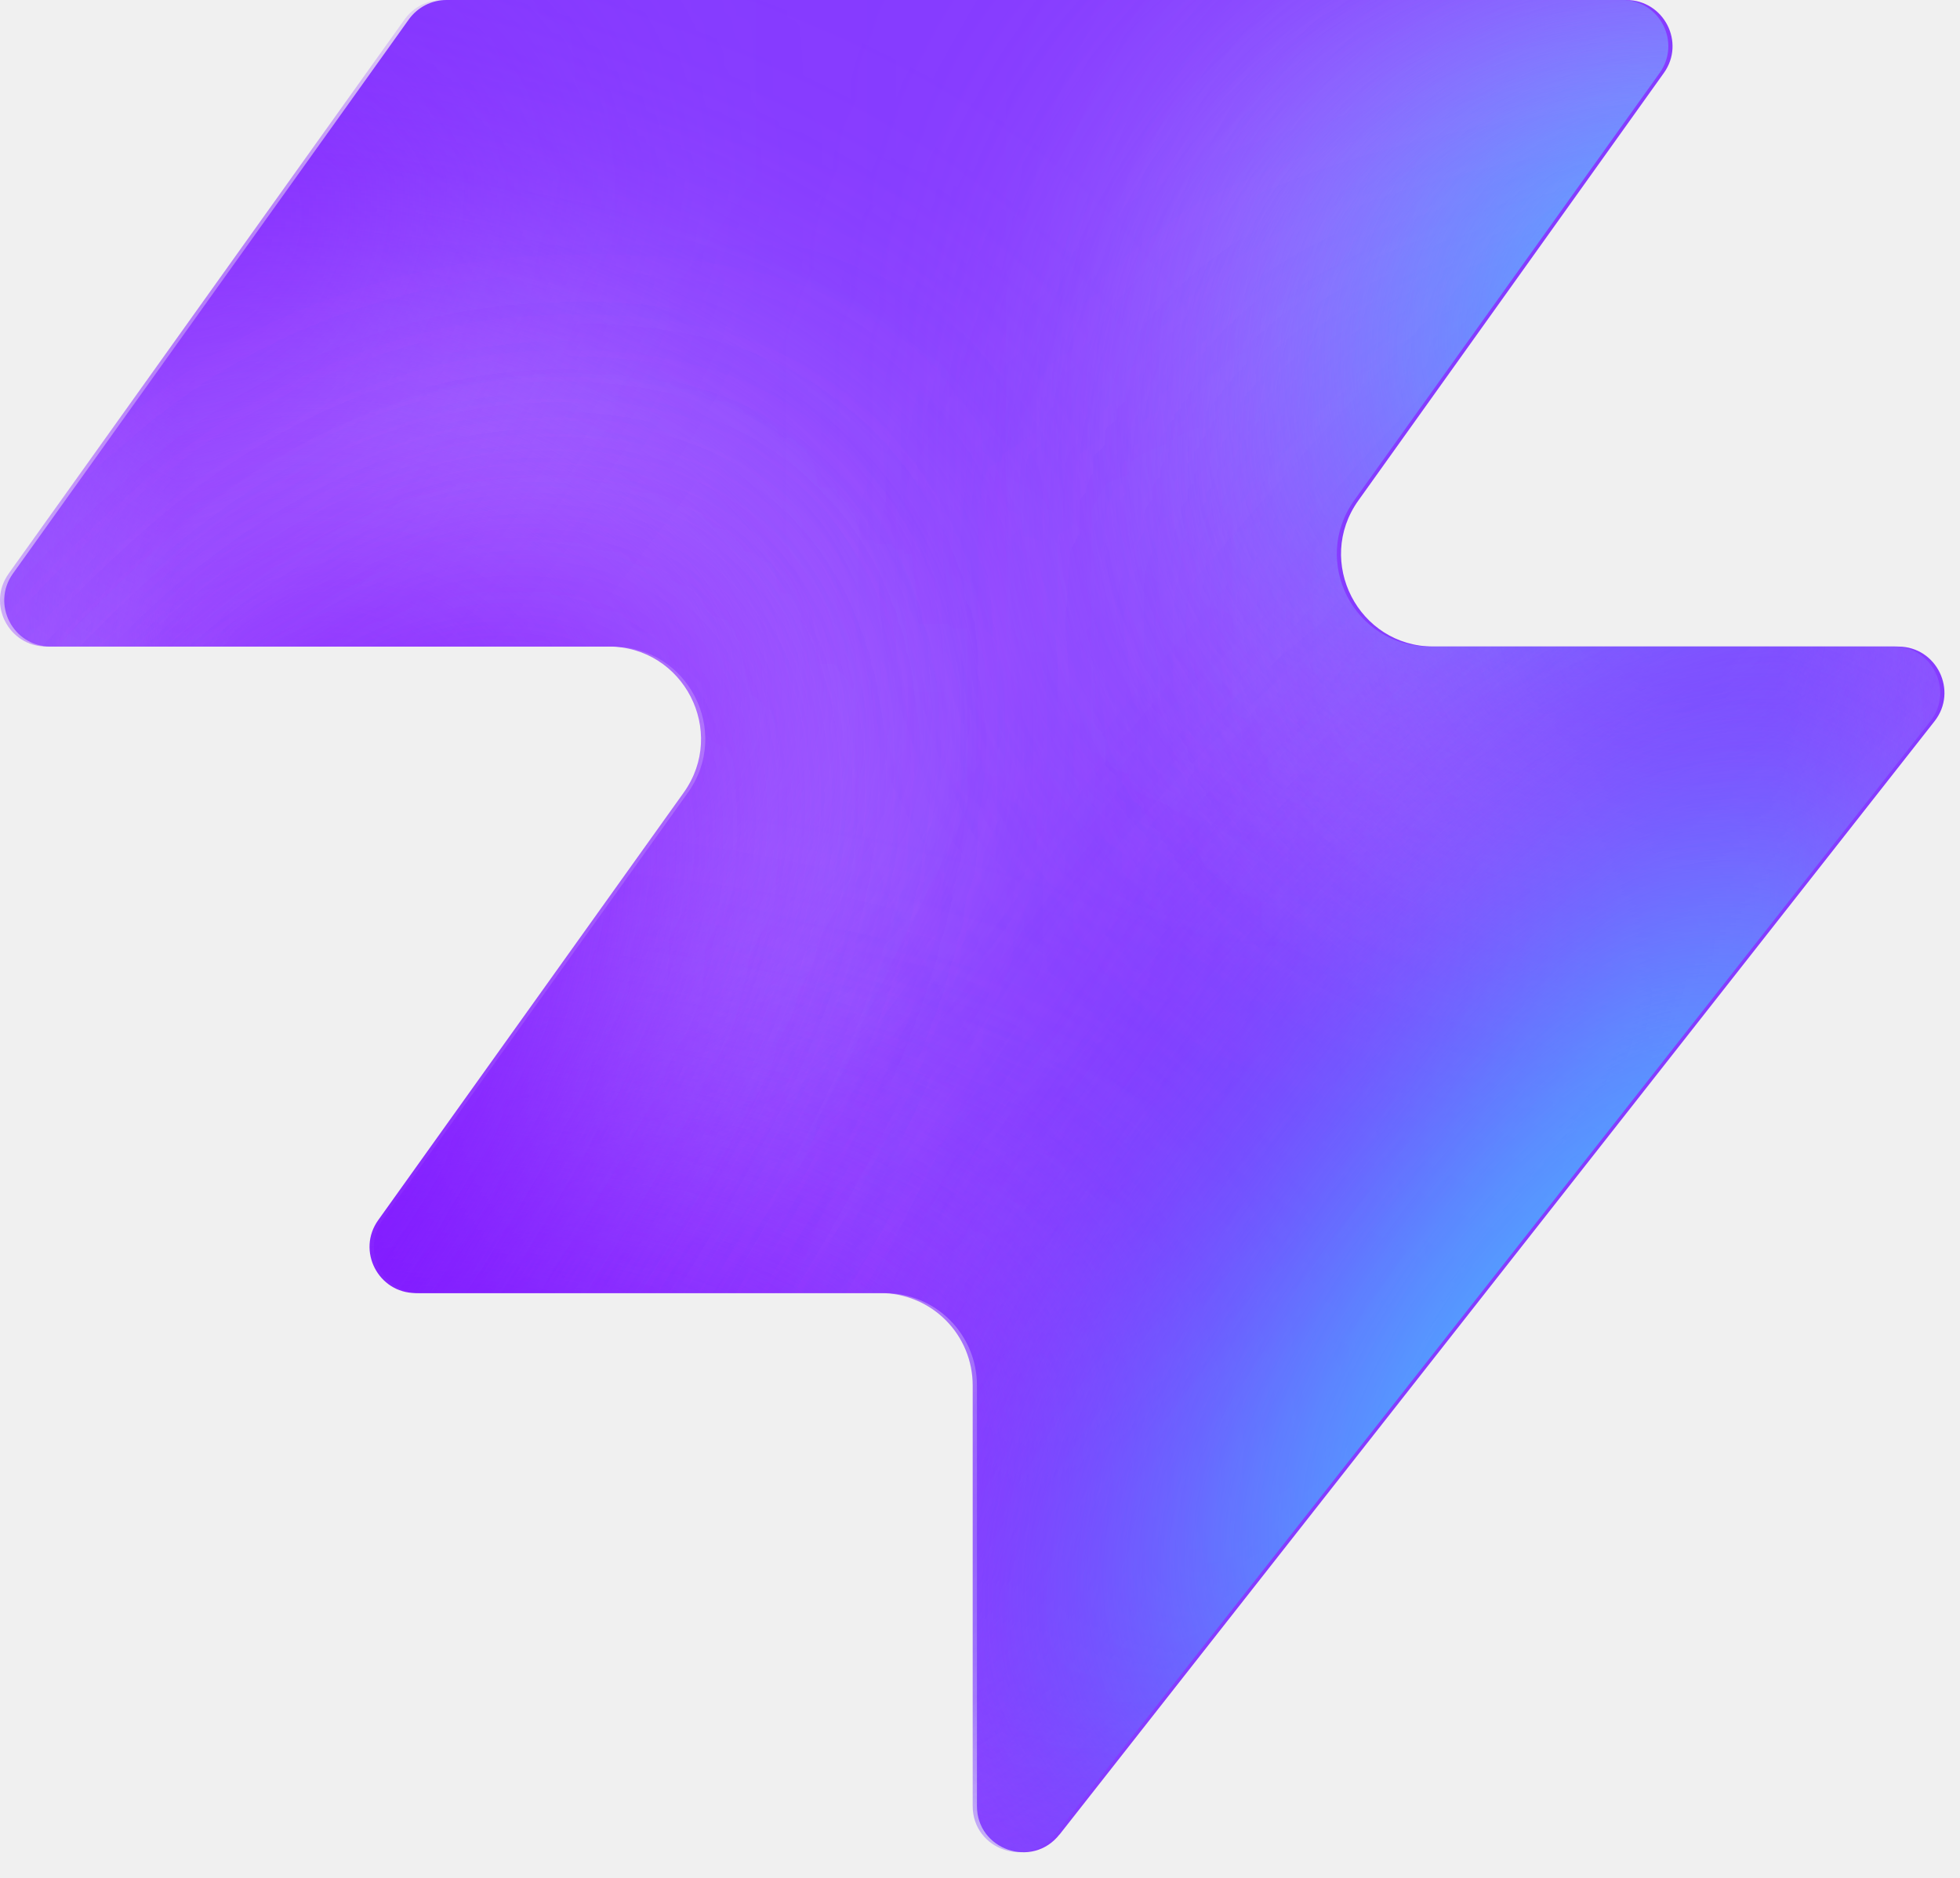
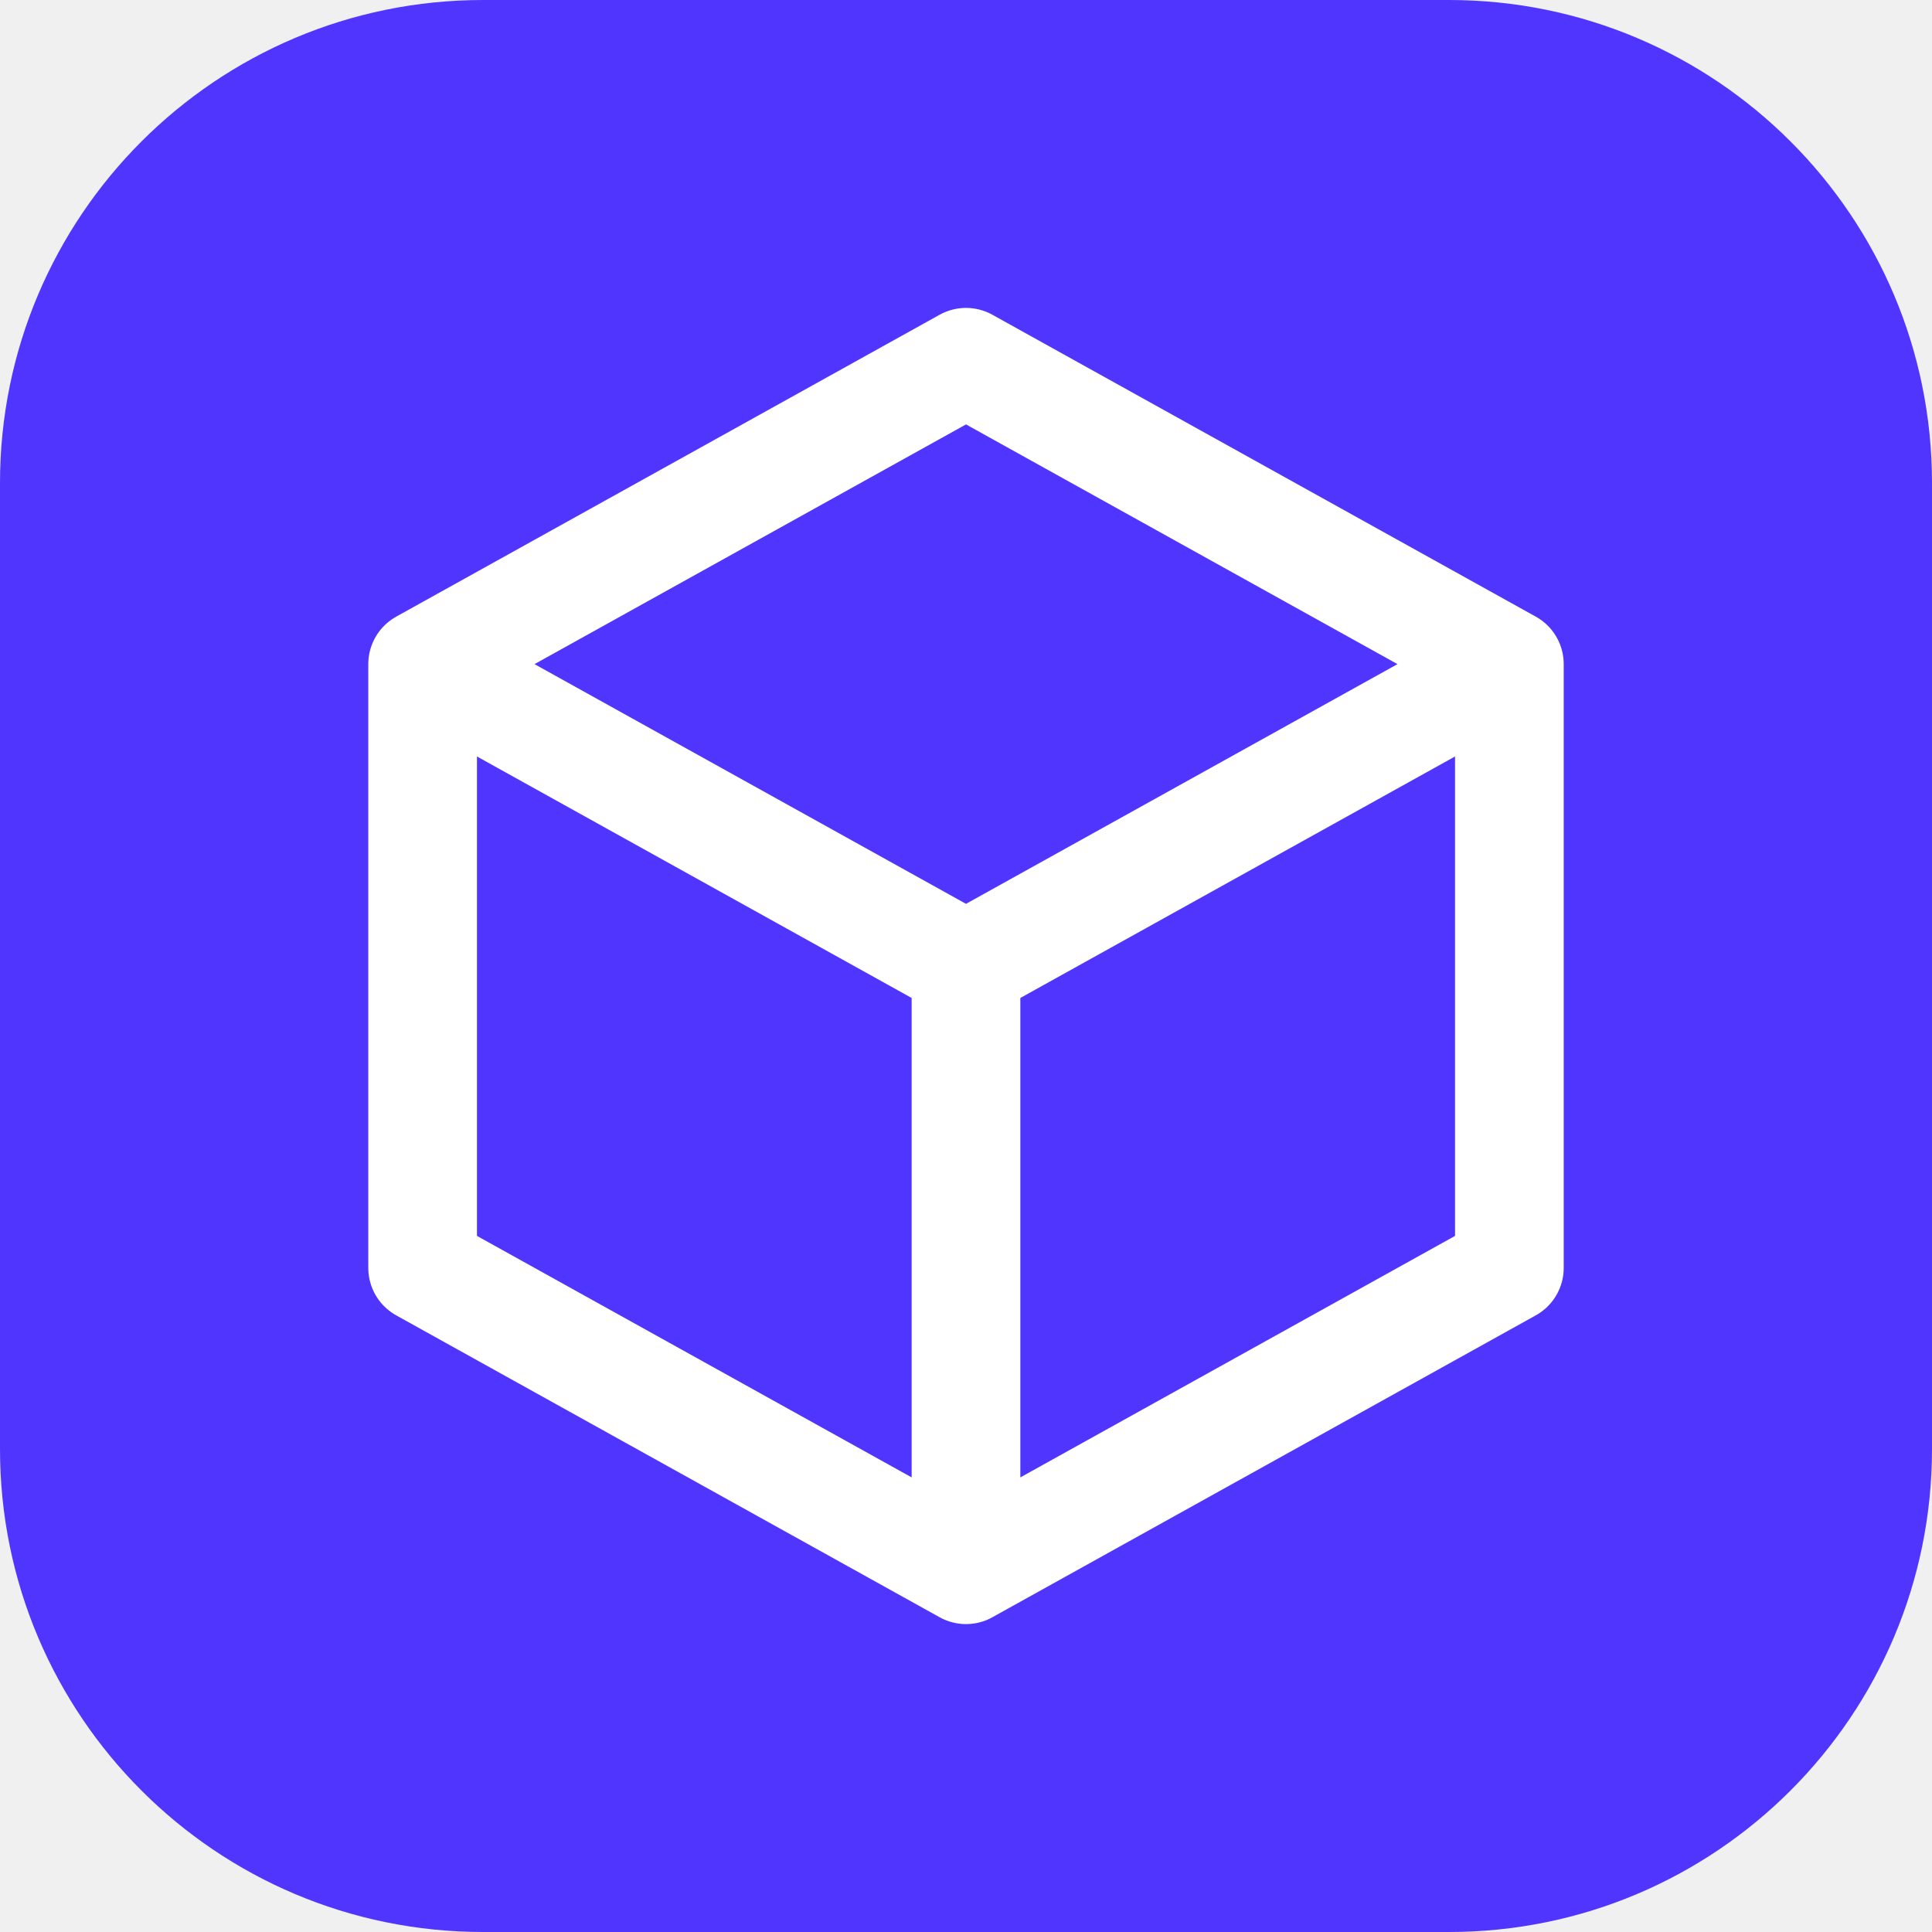
- <svg xmlns="http://www.w3.org/2000/svg" width="48" height="46" fill="none" viewBox="0 0 48 46">
-   <path fill="#863bff" d="M25.946 44.938c-.664.845-2.021.375-2.021-.698V33.937a2.26 2.26 0 0 0-2.262-2.262H10.287c-.92 0-1.456-1.04-.92-1.788l7.48-10.471c1.07-1.497 0-3.578-1.842-3.578H1.237c-.92 0-1.456-1.04-.92-1.788L10.013.474c.214-.297.556-.474.92-.474h28.894c.92 0 1.456 1.04.92 1.788l-7.48 10.471c-1.07 1.498 0 3.579 1.842 3.579h11.377c.943 0 1.473 1.088.89 1.83L25.947 44.94z" style="fill:#863bff;fill:color(display-p3 .525 .23 1);fill-opacity:1" />
-   <mask id="a" width="48" height="46" x="0" y="0" maskUnits="userSpaceOnUse" style="mask-type:alpha">
-     <path fill="#000" d="M25.842 44.938c-.664.844-2.021.375-2.021-.698V33.937a2.26 2.26 0 0 0-2.262-2.262H10.183c-.92 0-1.456-1.04-.92-1.788l7.48-10.471c1.07-1.498 0-3.579-1.842-3.579H1.133c-.92 0-1.456-1.04-.92-1.787L9.91.473c.214-.297.556-.474.92-.474h28.894c.92 0 1.456 1.04.92 1.788l-7.48 10.471c-1.07 1.498 0 3.578 1.842 3.578h11.377c.943 0 1.473 1.088.89 1.832L25.843 44.94z" style="fill:#000;fill-opacity:1" />
-   </mask>
-   <g mask="url(#a)">
-     <g filter="url(#b)">
-       <ellipse cx="5.508" cy="14.704" fill="#ede6ff" rx="5.508" ry="14.704" style="fill:#ede6ff;fill:color(display-p3 .927 .903 1);fill-opacity:1" transform="matrix(.00324 1 1 -.00324 -4.47 31.516)" />
-     </g>
-     <g filter="url(#c)">
-       <ellipse cx="10.399" cy="29.851" fill="#ede6ff" rx="10.399" ry="29.851" style="fill:#ede6ff;fill:color(display-p3 .927 .903 1);fill-opacity:1" transform="matrix(.00324 1 1 -.00324 -39.328 7.883)" />
-     </g>
-     <g filter="url(#d)">
-       <ellipse cx="5.508" cy="30.487" fill="#7e14ff" rx="5.508" ry="30.487" style="fill:#7e14ff;fill:color(display-p3 .492 .077 1);fill-opacity:1" transform="rotate(89.814 -25.913 -14.639)scale(1 -1)" />
-     </g>
-     <g filter="url(#e)">
-       <ellipse cx="5.508" cy="30.599" fill="#7e14ff" rx="5.508" ry="30.599" style="fill:#7e14ff;fill:color(display-p3 .492 .077 1);fill-opacity:1" transform="rotate(89.814 -32.644 -3.334)scale(1 -1)" />
-     </g>
-     <g filter="url(#f)">
-       <ellipse cx="5.508" cy="30.599" fill="#7e14ff" rx="5.508" ry="30.599" style="fill:#7e14ff;fill:color(display-p3 .492 .077 1);fill-opacity:1" transform="matrix(.00324 1 1 -.00324 -34.34 30.47)" />
-     </g>
-     <g filter="url(#g)">
-       <ellipse cx="14.072" cy="22.078" fill="#ede6ff" rx="14.072" ry="22.078" style="fill:#ede6ff;fill:color(display-p3 .927 .903 1);fill-opacity:1" transform="rotate(93.35 24.506 48.493)scale(-1 1)" />
-     </g>
-     <g filter="url(#h)">
-       <ellipse cx="3.47" cy="21.501" fill="#7e14ff" rx="3.47" ry="21.501" style="fill:#7e14ff;fill:color(display-p3 .492 .077 1);fill-opacity:1" transform="rotate(89.009 28.708 47.59)scale(-1 1)" />
-     </g>
-     <g filter="url(#i)">
-       <ellipse cx="3.47" cy="21.501" fill="#7e14ff" rx="3.47" ry="21.501" style="fill:#7e14ff;fill:color(display-p3 .492 .077 1);fill-opacity:1" transform="rotate(89.009 28.708 47.59)scale(-1 1)" />
-     </g>
-     <g filter="url(#j)">
-       <ellipse cx=".387" cy="8.972" fill="#7e14ff" rx="4.407" ry="29.108" style="fill:#7e14ff;fill:color(display-p3 .492 .077 1);fill-opacity:1" transform="rotate(39.51 .387 8.972)" />
-     </g>
-     <g filter="url(#k)">
-       <ellipse cx="47.523" cy="-6.092" fill="#7e14ff" rx="4.407" ry="29.108" style="fill:#7e14ff;fill:color(display-p3 .492 .077 1);fill-opacity:1" transform="rotate(37.892 47.523 -6.092)" />
-     </g>
-     <g filter="url(#l)">
-       <ellipse cx="41.412" cy="6.333" fill="#47bfff" rx="5.971" ry="9.665" style="fill:#47bfff;fill:color(display-p3 .28 .748 1);fill-opacity:1" transform="rotate(37.892 41.412 6.333)" />
-     </g>
-     <g filter="url(#m)">
-       <ellipse cx="-1.879" cy="38.332" fill="#7e14ff" rx="4.407" ry="29.108" style="fill:#7e14ff;fill:color(display-p3 .492 .077 1);fill-opacity:1" transform="rotate(37.892 -1.88 38.332)" />
-     </g>
-     <g filter="url(#n)">
-       <ellipse cx="-1.879" cy="38.332" fill="#7e14ff" rx="4.407" ry="29.108" style="fill:#7e14ff;fill:color(display-p3 .492 .077 1);fill-opacity:1" transform="rotate(37.892 -1.88 38.332)" />
-     </g>
-     <g filter="url(#o)">
-       <ellipse cx="35.651" cy="29.907" fill="#7e14ff" rx="4.407" ry="29.108" style="fill:#7e14ff;fill:color(display-p3 .492 .077 1);fill-opacity:1" transform="rotate(37.892 35.651 29.907)" />
-     </g>
-     <g filter="url(#p)">
-       <ellipse cx="38.418" cy="32.4" fill="#47bfff" rx="5.971" ry="15.297" style="fill:#47bfff;fill:color(display-p3 .28 .748 1);fill-opacity:1" transform="rotate(37.892 38.418 32.4)" />
-     </g>
-   </g>
-   <defs>
-     <filter id="b" width="60.045" height="41.654" x="-19.77" y="16.149" color-interpolation-filters="sRGB" filterUnits="userSpaceOnUse">
-       <feFlood flood-opacity="0" result="BackgroundImageFix" />
-       <feBlend in="SourceGraphic" in2="BackgroundImageFix" result="shape" />
-       <feGaussianBlur result="effect1_foregroundBlur_2002_17158" stdDeviation="7.659" />
-     </filter>
-     <filter id="c" width="90.34" height="51.437" x="-54.613" y="-7.533" color-interpolation-filters="sRGB" filterUnits="userSpaceOnUse">
-       <feFlood flood-opacity="0" result="BackgroundImageFix" />
-       <feBlend in="SourceGraphic" in2="BackgroundImageFix" result="shape" />
-       <feGaussianBlur result="effect1_foregroundBlur_2002_17158" stdDeviation="7.659" />
-     </filter>
-     <filter id="d" width="79.355" height="29.4" x="-49.64" y="2.03" color-interpolation-filters="sRGB" filterUnits="userSpaceOnUse">
-       <feFlood flood-opacity="0" result="BackgroundImageFix" />
-       <feBlend in="SourceGraphic" in2="BackgroundImageFix" result="shape" />
-       <feGaussianBlur result="effect1_foregroundBlur_2002_17158" stdDeviation="4.596" />
-     </filter>
-     <filter id="e" width="79.579" height="29.4" x="-45.045" y="20.029" color-interpolation-filters="sRGB" filterUnits="userSpaceOnUse">
-       <feFlood flood-opacity="0" result="BackgroundImageFix" />
-       <feBlend in="SourceGraphic" in2="BackgroundImageFix" result="shape" />
-       <feGaussianBlur result="effect1_foregroundBlur_2002_17158" stdDeviation="4.596" />
-     </filter>
-     <filter id="f" width="79.579" height="29.4" x="-43.513" y="21.178" color-interpolation-filters="sRGB" filterUnits="userSpaceOnUse">
-       <feFlood flood-opacity="0" result="BackgroundImageFix" />
-       <feBlend in="SourceGraphic" in2="BackgroundImageFix" result="shape" />
-       <feGaussianBlur result="effect1_foregroundBlur_2002_17158" stdDeviation="4.596" />
-     </filter>
-     <filter id="g" width="74.749" height="58.852" x="15.756" y="-17.901" color-interpolation-filters="sRGB" filterUnits="userSpaceOnUse">
-       <feFlood flood-opacity="0" result="BackgroundImageFix" />
-       <feBlend in="SourceGraphic" in2="BackgroundImageFix" result="shape" />
-       <feGaussianBlur result="effect1_foregroundBlur_2002_17158" stdDeviation="7.659" />
-     </filter>
-     <filter id="h" width="61.377" height="25.362" x="23.548" y="2.284" color-interpolation-filters="sRGB" filterUnits="userSpaceOnUse">
-       <feFlood flood-opacity="0" result="BackgroundImageFix" />
-       <feBlend in="SourceGraphic" in2="BackgroundImageFix" result="shape" />
-       <feGaussianBlur result="effect1_foregroundBlur_2002_17158" stdDeviation="4.596" />
-     </filter>
-     <filter id="i" width="61.377" height="25.362" x="23.548" y="2.284" color-interpolation-filters="sRGB" filterUnits="userSpaceOnUse">
-       <feFlood flood-opacity="0" result="BackgroundImageFix" />
-       <feBlend in="SourceGraphic" in2="BackgroundImageFix" result="shape" />
-       <feGaussianBlur result="effect1_foregroundBlur_2002_17158" stdDeviation="4.596" />
-     </filter>
-     <filter id="j" width="56.045" height="63.649" x="-27.636" y="-22.853" color-interpolation-filters="sRGB" filterUnits="userSpaceOnUse">
-       <feFlood flood-opacity="0" result="BackgroundImageFix" />
-       <feBlend in="SourceGraphic" in2="BackgroundImageFix" result="shape" />
-       <feGaussianBlur result="effect1_foregroundBlur_2002_17158" stdDeviation="4.596" />
-     </filter>
-     <filter id="k" width="54.814" height="64.646" x="20.116" y="-38.415" color-interpolation-filters="sRGB" filterUnits="userSpaceOnUse">
-       <feFlood flood-opacity="0" result="BackgroundImageFix" />
-       <feBlend in="SourceGraphic" in2="BackgroundImageFix" result="shape" />
-       <feGaussianBlur result="effect1_foregroundBlur_2002_17158" stdDeviation="4.596" />
-     </filter>
-     <filter id="l" width="33.541" height="35.313" x="24.641" y="-11.323" color-interpolation-filters="sRGB" filterUnits="userSpaceOnUse">
-       <feFlood flood-opacity="0" result="BackgroundImageFix" />
-       <feBlend in="SourceGraphic" in2="BackgroundImageFix" result="shape" />
-       <feGaussianBlur result="effect1_foregroundBlur_2002_17158" stdDeviation="4.596" />
-     </filter>
-     <filter id="m" width="54.814" height="64.646" x="-29.286" y="6.009" color-interpolation-filters="sRGB" filterUnits="userSpaceOnUse">
-       <feFlood flood-opacity="0" result="BackgroundImageFix" />
-       <feBlend in="SourceGraphic" in2="BackgroundImageFix" result="shape" />
-       <feGaussianBlur result="effect1_foregroundBlur_2002_17158" stdDeviation="4.596" />
-     </filter>
-     <filter id="n" width="54.814" height="64.646" x="-29.286" y="6.009" color-interpolation-filters="sRGB" filterUnits="userSpaceOnUse">
-       <feFlood flood-opacity="0" result="BackgroundImageFix" />
-       <feBlend in="SourceGraphic" in2="BackgroundImageFix" result="shape" />
-       <feGaussianBlur result="effect1_foregroundBlur_2002_17158" stdDeviation="4.596" />
-     </filter>
-     <filter id="o" width="54.814" height="64.646" x="8.244" y="-2.416" color-interpolation-filters="sRGB" filterUnits="userSpaceOnUse">
-       <feFlood flood-opacity="0" result="BackgroundImageFix" />
-       <feBlend in="SourceGraphic" in2="BackgroundImageFix" result="shape" />
-       <feGaussianBlur result="effect1_foregroundBlur_2002_17158" stdDeviation="4.596" />
-     </filter>
-     <filter id="p" width="39.409" height="43.623" x="18.713" y="10.588" color-interpolation-filters="sRGB" filterUnits="userSpaceOnUse">
-       <feFlood flood-opacity="0" result="BackgroundImageFix" />
-       <feBlend in="SourceGraphic" in2="BackgroundImageFix" result="shape" />
-       <feGaussianBlur result="effect1_foregroundBlur_2002_17158" stdDeviation="4.596" />
-     </filter>
-   </defs>
+ <svg xmlns="http://www.w3.org/2000/svg" viewBox="0 0 32 32">
+   <rect width="32" height="32" rx="8" fill="#5035ff" />
+   <path fill="none" stroke="#fff" stroke-width="1.8" stroke-linejoin="round" d="m16 6 9 5v10l-9 5-9-5V11l9-5Zm-9 5 9 5 9-5m-9 5v10" />
</svg>
